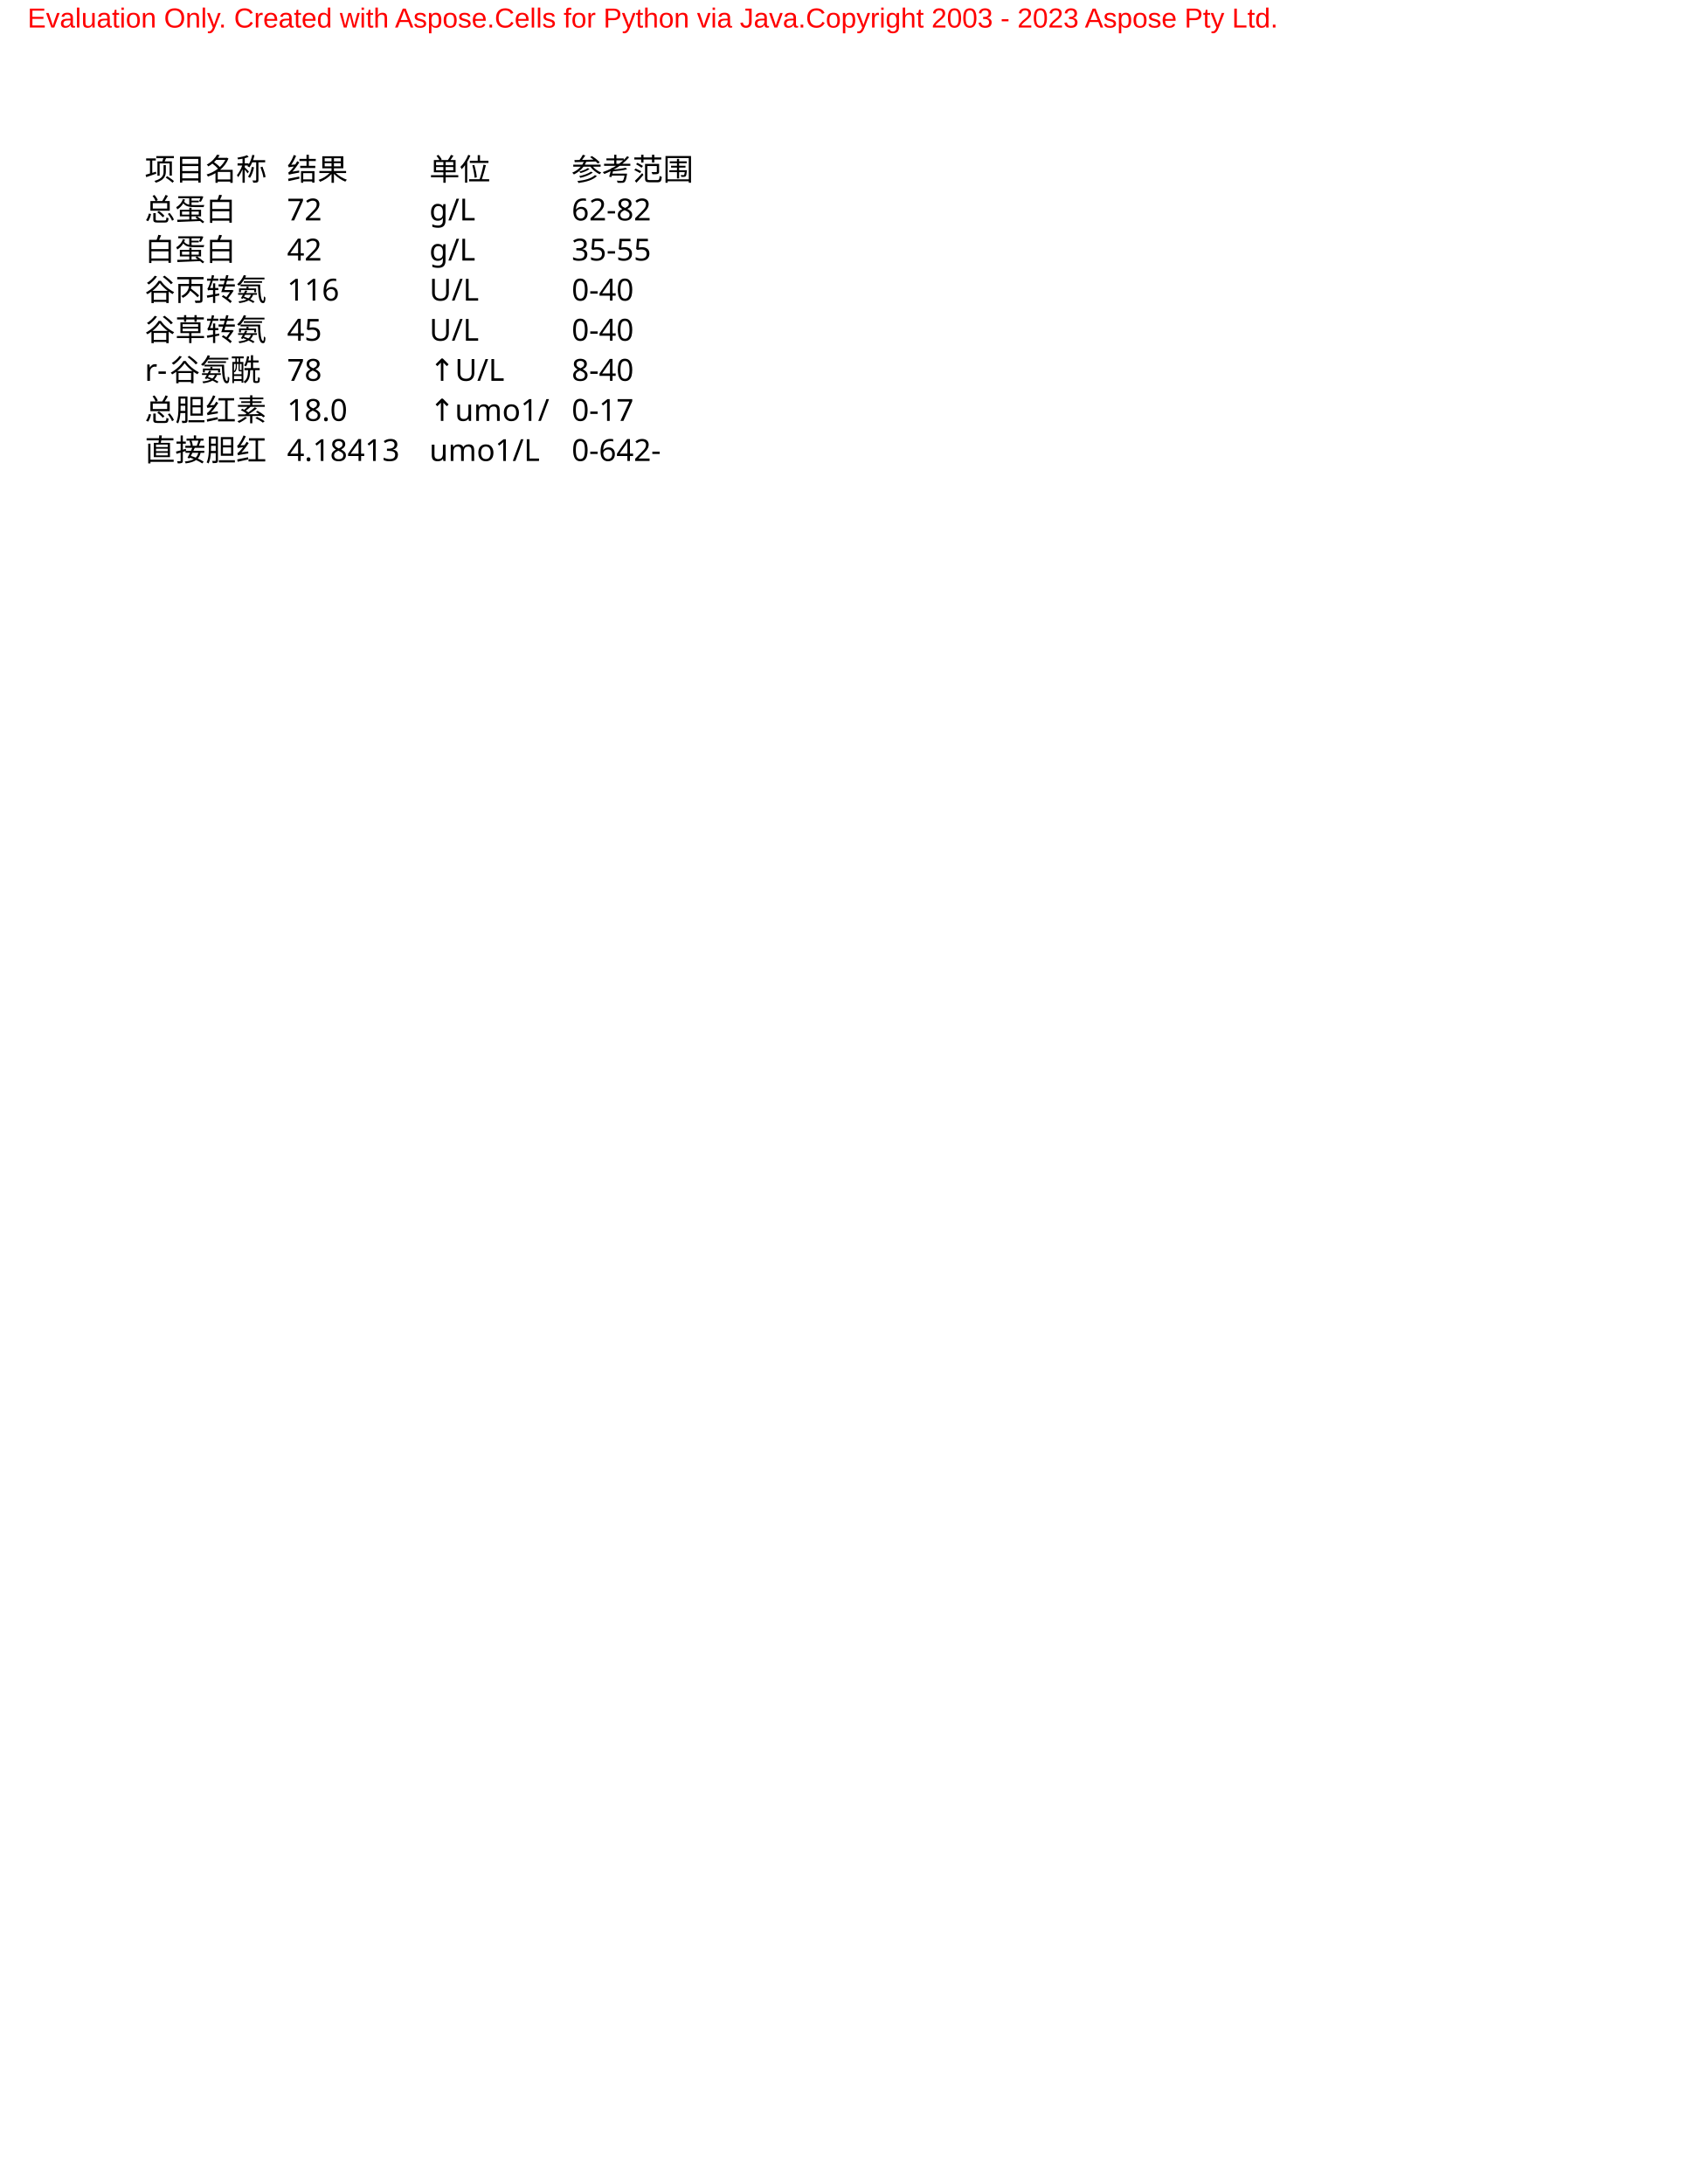
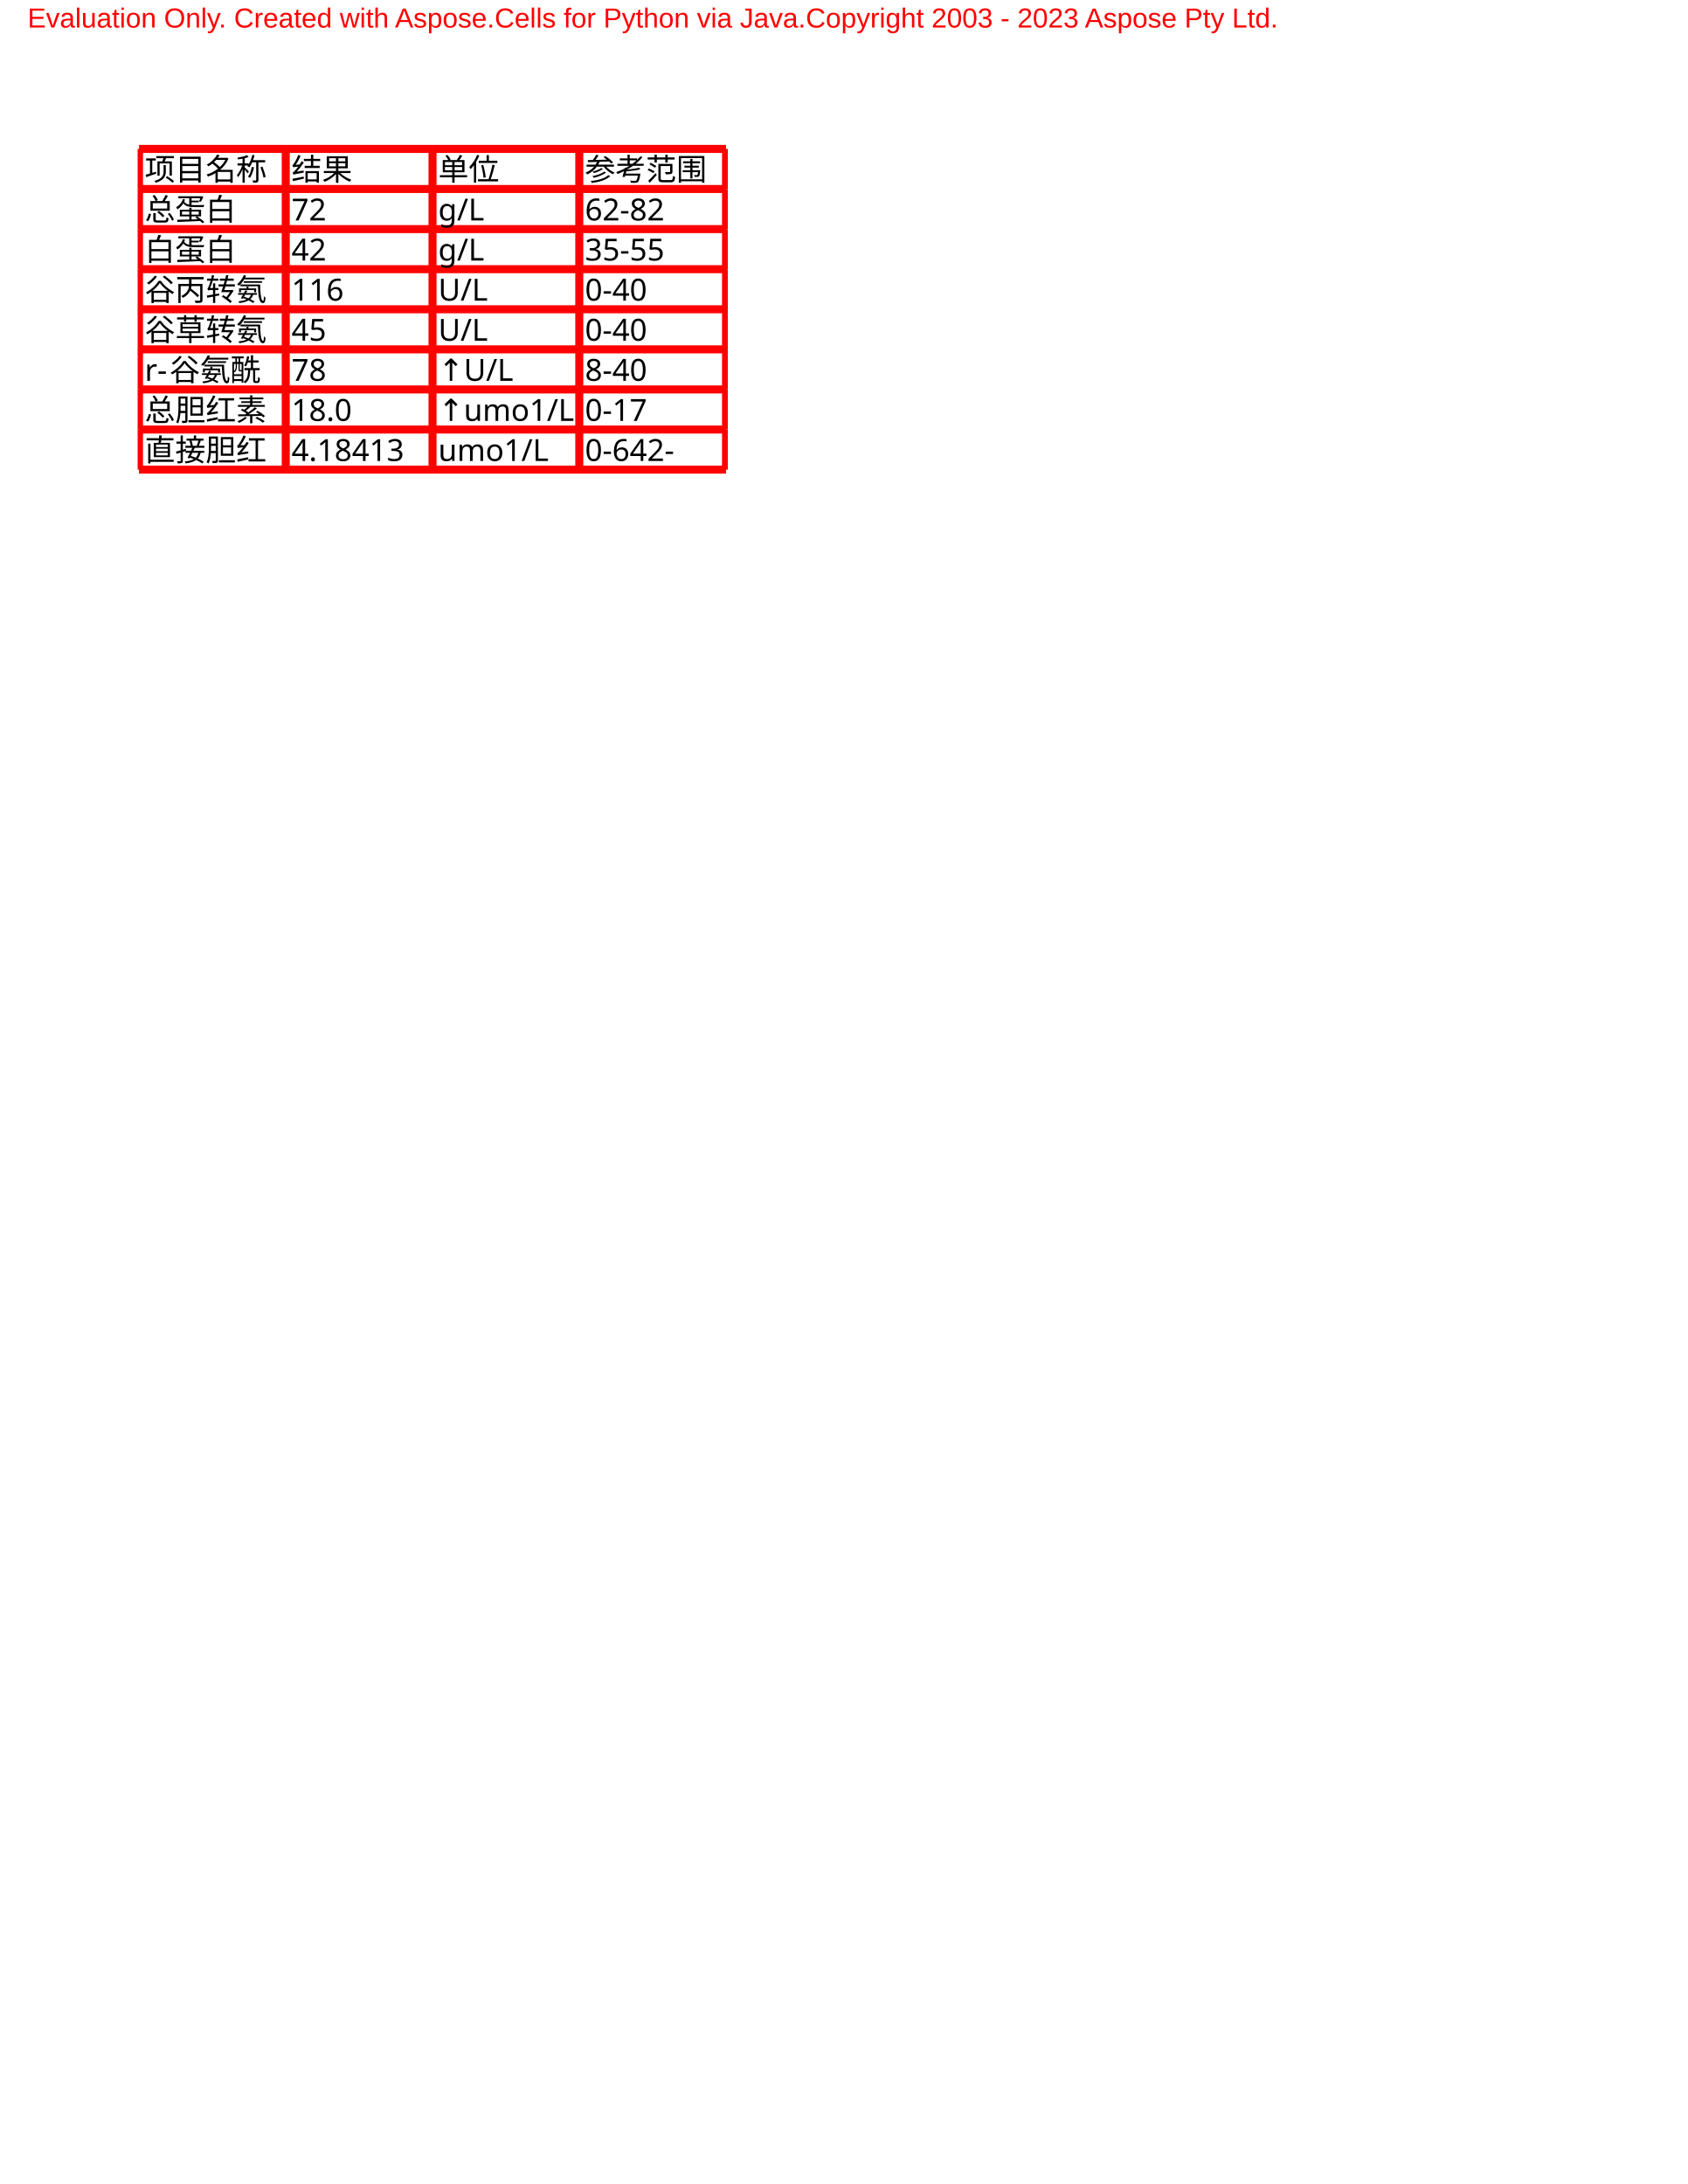
<svg xmlns="http://www.w3.org/2000/svg" width="612pt" height="792pt">
  <g id="SFixTitle" />
  <g id="SContent">
    <g transform="scale(1.33333)">
      <rect width="100%" height="100%" fill="white" />
      <g>
        <g>
          <g />
          <g shape-rendering="crispEdges" />
        </g>
        <g>
          <g />
        </g>
        <g>
          <g />
        </g>
      </g>
      <g transform="matrix(1,0,0,1,50.4,54)">
        <defs>
          <clipPath id="CLIP0">
-             <path d="M-0.5,-0.5 L207.5,-0.5 L207.5,117.5 L-0.5,117.5 Z " />
+             <path d="M-0.5,-0.5 L213.5,-0.5 L213.5,117.5 L-0.5,117.5 Z " />
          </clipPath>
        </defs>
        <g clip-path="url(#CLIP0)">
          <g />
          <g shape-rendering="crispEdges" />
        </g>
        <defs>
          <clipPath id="CLIP1">
-             <path d="M-0.5,-1.454 L207.5,-1.454 L207.5,118.546 L-0.5,118.546 Z " />
+             <path d="M-0.5,-1.454 L213.5,-1.454 L213.5,118.546 L-0.5,118.546 Z " />
          </clipPath>
        </defs>
        <g clip-path="url(#CLIP1)">
          <g>
            <g />
+             <path d="M 0,0 L 53.214,0" class="p0" fill="none" />
+             <path d="M 0,58.152 L 53.214,58.152" class="p0" fill="none" />
+             <path d="M 0,116.304 L 53.214,116.304" class="p0" fill="none" />
+             <path d="M 0,0 L 0,14.538" class="p0" fill="none" />
+             <path d="M 0,58.152 L 0,72.69" class="p0" fill="none" />
+             <path d="M 53.214,0 L 106.429,0" class="p0" fill="none" />
+             <path d="M 53.214,58.152 L 106.429,58.152" class="p0" fill="none" />
+             <path d="M 53.214,116.304 L 106.429,116.304" class="p0" fill="none" />
+             <path d="M 53.214,0 L 53.214,14.538" class="p0" fill="none" />
+             <path d="M 53.214,58.152 L 53.214,72.69" class="p0" fill="none" />
+             <path d="M 106.429,0 L 159.643,0" class="p0" fill="none" />
+             <path d="M 106.429,58.152 L 159.643,58.152" class="p0" fill="none" />
+             <path d="M 106.429,116.304 L 159.643,116.304" class="p0" fill="none" />
+             <path d="M 106.429,0 L 106.429,14.538" class="p0" fill="none" />
+             <path d="M 106.429,58.152 L 106.429,72.69" class="p0" fill="none" />
+             <path d="M 159.643,0 L 212.857,0" class="p0" fill="none" />
+             <path d="M 159.643,58.152 L 212.857,58.152" class="p0" fill="none" />
+             <path d="M 159.643,116.304 L 212.857,116.304" class="p0" fill="none" />
+             <path d="M 159.643,0 L 159.643,14.538" class="p0" fill="none" />
+             <path d="M 159.643,58.152 L 159.643,72.69" class="p0" fill="none" />
+             <path d="M 212.857,0 L 212.857,14.538" class="p0" fill="none" />
+             <path d="M 212.857,58.152 L 212.857,72.69" class="p0" fill="none" />
+             <path d="M 0,14.538 L 53.214,14.538" class="p0" fill="none" />
+             <path d="M 0,72.69 L 53.214,72.69" class="p0" fill="none" />
+             <path d="M 0,14.538 L 0,29.076" class="p0" fill="none" />
+             <path d="M 0,72.69 L 0,87.228" class="p0" fill="none" />
+             <path d="M 53.214,14.538 L 106.429,14.538" class="p0" fill="none" />
+             <path d="M 53.214,72.69 L 106.429,72.69" class="p0" fill="none" />
+             <path d="M 53.214,14.538 L 53.214,29.076" class="p0" fill="none" />
+             <path d="M 53.214,72.69 L 53.214,87.228" class="p0" fill="none" />
+             <path d="M 106.429,14.538 L 159.643,14.538" class="p0" fill="none" />
+             <path d="M 106.429,72.69 L 159.643,72.69" class="p0" fill="none" />
+             <path d="M 106.429,14.538 L 106.429,29.076" class="p0" fill="none" />
+             <path d="M 106.429,72.69 L 106.429,87.228" class="p0" fill="none" />
+             <path d="M 159.643,14.538 L 212.857,14.538" class="p0" fill="none" />
+             <path d="M 159.643,72.69 L 212.857,72.69" class="p0" fill="none" />
+             <path d="M 159.643,14.538 L 159.643,29.076" class="p0" fill="none" />
+             <path d="M 159.643,72.69 L 159.643,87.228" class="p0" fill="none" />
+             <path d="M 212.857,14.538 L 212.857,29.076" class="p0" fill="none" />
+             <path d="M 212.857,72.69 L 212.857,87.228" class="p0" fill="none" />
+             <path d="M 0,29.076 L 53.214,29.076" class="p0" fill="none" />
+             <path d="M 0,87.228 L 53.214,87.228" class="p0" fill="none" />
+             <path d="M 0,29.076 L 0,43.614" class="p0" fill="none" />
+             <path d="M 0,87.228 L 0,101.766" class="p0" fill="none" />
+             <path d="M 53.214,29.076 L 106.429,29.076" class="p0" fill="none" />
+             <path d="M 53.214,87.228 L 106.429,87.228" class="p0" fill="none" />
+             <path d="M 53.214,29.076 L 53.214,43.614" class="p0" fill="none" />
+             <path d="M 53.214,87.228 L 53.214,101.766" class="p0" fill="none" />
+             <path d="M 106.429,29.076 L 159.643,29.076" class="p0" fill="none" />
+             <path d="M 106.429,87.228 L 159.643,87.228" class="p0" fill="none" />
+             <path d="M 106.429,29.076 L 106.429,43.614" class="p0" fill="none" />
+             <path d="M 106.429,87.228 L 106.429,101.766" class="p0" fill="none" />
+             <path d="M 159.643,29.076 L 212.857,29.076" class="p0" fill="none" />
+             <path d="M 159.643,87.228 L 212.857,87.228" class="p0" fill="none" />
+             <path d="M 159.643,29.076 L 159.643,43.614" class="p0" fill="none" />
+             <path d="M 159.643,87.228 L 159.643,101.766" class="p0" fill="none" />
+             <path d="M 212.857,29.076 L 212.857,43.614" class="p0" fill="none" />
+             <path d="M 212.857,87.228 L 212.857,101.766" class="p0" fill="none" />
+             <path d="M 0,43.614 L 53.214,43.614" class="p0" fill="none" />
+             <path d="M 0,101.766 L 53.214,101.766" class="p0" fill="none" />
+             <path d="M 0,43.614 L 0,58.152" class="p0" fill="none" />
+             <path d="M 0,101.766 L 0,116.304" class="p0" fill="none" />
+             <path d="M 53.214,43.614 L 106.429,43.614" class="p0" fill="none" />
+             <path d="M 53.214,101.766 L 106.429,101.766" class="p0" fill="none" />
+             <path d="M 53.214,43.614 L 53.214,58.152" class="p0" fill="none" />
+             <path d="M 53.214,101.766 L 53.214,116.304" class="p0" fill="none" />
+             <path d="M 106.429,43.614 L 159.643,43.614" class="p0" fill="none" />
+             <path d="M 106.429,101.766 L 159.643,101.766" class="p0" fill="none" />
+             <path d="M 106.429,43.614 L 106.429,58.152" class="p0" fill="none" />
+             <path d="M 106.429,101.766 L 106.429,116.304" class="p0" fill="none" />
+             <path d="M 159.643,43.614 L 212.857,43.614" class="p0" fill="none" />
+             <path d="M 159.643,101.766 L 212.857,101.766" class="p0" fill="none" />
+             <path d="M 159.643,43.614 L 159.643,58.152" class="p0" fill="none" />
+             <path d="M 159.643,101.766 L 159.643,116.304" class="p0" fill="none" />
+             <path d="M 212.857,43.614 L 212.857,58.152" class="p0" fill="none" />
+             <path d="M 212.857,101.766 L 212.857,116.304" class="p0" fill="none" />
          </g>
        </g>
        <defs>
          <clipPath id="CLIP2">
-             <path d="M-0.5,-0.5 L207.5,-0.5 L207.5,117.5 L-0.5,117.5 Z " />
+             <path d="M-0.5,-0.5 L213.5,-0.5 L213.5,117.5 L-0.5,117.5 Z " />
          </clipPath>
        </defs>
        <g clip-path="url(#CLIP2)">
          <g>
            <defs>
              <clipPath id="CLIP3">
-                 <path d="M0.25,0.25 L51.352,0.25 L51.352,14.288 L0.25,14.288 Z " />
+                 <path d="M0.25,0.25 L52.964,0.25 L52.964,14.288 L0.25,14.288 Z " />
              </clipPath>
            </defs>
            <g clip-path="url(#CLIP3)">
              <g>
                <g transform="matrix(1,0,0,1,1.075036,14.2957)">
                  <text x="1" y="-2.889" class="f0">项</text>
                  <text x="12.04" y="-2.889" class="f0">目</text>
                  <text x="23.08" y="-2.889" class="f0">名</text>
                  <text x="34.12" y="-2.889" class="f0">称</text>
                </g>
              </g>
            </g>
            <defs>
              <clipPath id="CLIP4">
-                 <path d="M51.852,0.25 L102.953,0.25 L102.953,14.288 L51.852,14.288 Z " />
+                 <path d="M53.464,0.25 L106.179,0.25 L106.179,14.288 L53.464,14.288 Z " />
              </clipPath>
            </defs>
            <g clip-path="url(#CLIP4)">
              <g>
-                 <g transform="matrix(1,0,0,1,52.67677,14.2957)">
+                 <g transform="matrix(1,0,0,1,54.28933,14.2957)">
                  <text x="1" y="-2.889" class="f0">结</text>
                  <text x="12.04" y="-2.889" class="f0">果</text>
                </g>
              </g>
            </g>
            <defs>
              <clipPath id="CLIP5">
-                 <path d="M103.453,0.25 L154.555,0.25 L154.555,14.288 L103.453,14.288 Z " />
+                 <path d="M106.679,0.25 L159.393,0.25 L159.393,14.288 L106.679,14.288 Z " />
              </clipPath>
            </defs>
            <g clip-path="url(#CLIP5)">
              <g>
-                 <g transform="matrix(1,0,0,1,104.2785,14.2957)">
+                 <g transform="matrix(1,0,0,1,107.5036,14.2957)">
                  <text x="1" y="-2.889" class="f0">单</text>
                  <text x="12.04" y="-2.889" class="f0">位</text>
                </g>
              </g>
            </g>
            <defs>
              <clipPath id="CLIP6">
-                 <path d="M155.055,0.25 L206.157,0.25 L206.157,14.288 L155.055,14.288 Z " />
+                 <path d="M159.893,0.25 L212.607,0.25 L212.607,14.288 L159.893,14.288 Z " />
              </clipPath>
            </defs>
            <g clip-path="url(#CLIP6)">
              <g>
-                 <g transform="matrix(1,0,0,1,155.8802,30.2875)">
+                 <g transform="matrix(1,0,0,1,160.7179,30.2875)">
                  <text x="1" y="-18.881" class="f0">参</text>
                  <text x="12.04" y="-18.881" class="f0">考</text>
                  <text x="23.08" y="-18.881" class="f0">范</text>
                  <text x="34.12" y="-18.881" class="f0">围</text>
                  <text x="1" y="-2.889" class="f0">项</text>
                  <text x="12.04" y="-2.889" class="f0">目</text>
                  <text x="23.08" y="-2.889" class="f0">名</text>
                  <text x="34.12" y="-2.889" class="f0">称</text>
                </g>
              </g>
            </g>
            <defs>
              <clipPath id="CLIP7">
-                 <path d="M0.25,14.788 L51.352,14.788 L51.352,28.826 L0.25,28.826 Z " />
+                 <path d="M0.25,14.788 L52.964,14.788 L52.964,28.826 L0.25,28.826 Z " />
              </clipPath>
            </defs>
            <g clip-path="url(#CLIP7)">
              <g>
                <g transform="matrix(1,0,0,1,1.075036,28.8337)">
                  <text x="1" y="-2.889" class="f0">总</text>
                  <text x="12.04" y="-2.889" class="f0">蛋</text>
                  <text x="23.08" y="-2.889" class="f0">白</text>
                </g>
              </g>
            </g>
            <defs>
              <clipPath id="CLIP8">
-                 <path d="M51.852,14.788 L102.953,14.788 L102.953,28.826 L51.852,28.826 Z " />
+                 <path d="M53.464,14.788 L106.179,14.788 L106.179,28.826 L53.464,28.826 Z " />
              </clipPath>
            </defs>
            <g clip-path="url(#CLIP8)">
              <g>
-                 <g transform="matrix(1,0,0,1,52.67677,28.8337)">
+                 <g transform="matrix(1,0,0,1,54.28933,28.8337)">
                  <text x="1" y="-2.889" class="f0">72</text>
                </g>
              </g>
            </g>
            <defs>
              <clipPath id="CLIP9">
-                 <path d="M103.453,14.788 L154.555,14.788 L154.555,28.826 L103.453,28.826 Z " />
+                 <path d="M106.679,14.788 L159.393,14.788 L159.393,28.826 L106.679,28.826 Z " />
              </clipPath>
            </defs>
            <g clip-path="url(#CLIP9)">
              <g>
-                 <g transform="matrix(1,0,0,1,104.2785,28.8337)">
+                 <g transform="matrix(1,0,0,1,107.5036,28.8337)">
                  <text x="1" y="-2.889" class="f0">g/L</text>
                </g>
              </g>
            </g>
            <defs>
              <clipPath id="CLIP10">
-                 <path d="M155.055,14.788 L206.157,14.788 L206.157,28.826 L155.055,28.826 Z " />
+                 <path d="M159.893,14.788 L212.607,14.788 L212.607,28.826 L159.893,28.826 Z " />
              </clipPath>
            </defs>
            <g clip-path="url(#CLIP10)">
              <g>
-                 <g transform="matrix(1,0,0,1,155.8802,28.8337)">
+                 <g transform="matrix(1,0,0,1,160.7179,28.8337)">
                  <text x="1" y="-2.889" class="f0">62-82</text>
                </g>
              </g>
            </g>
            <defs>
              <clipPath id="CLIP11">
-                 <path d="M0.25,29.326 L51.352,29.326 L51.352,43.364 L0.25,43.364 Z " />
+                 <path d="M0.25,29.326 L52.964,29.326 L52.964,43.364 L0.25,43.364 Z " />
              </clipPath>
            </defs>
            <g clip-path="url(#CLIP11)">
              <g>
                <g transform="matrix(1,0,0,1,1.075036,43.3717)">
                  <text x="1" y="-2.889" class="f0">白</text>
                  <text x="12.04" y="-2.889" class="f0">蛋</text>
                  <text x="23.08" y="-2.889" class="f0">白</text>
                </g>
              </g>
            </g>
            <defs>
              <clipPath id="CLIP12">
-                 <path d="M51.852,29.326 L102.953,29.326 L102.953,43.364 L51.852,43.364 Z " />
+                 <path d="M53.464,29.326 L106.179,29.326 L106.179,43.364 L53.464,43.364 Z " />
              </clipPath>
            </defs>
            <g clip-path="url(#CLIP12)">
              <g>
-                 <g transform="matrix(1,0,0,1,52.67677,43.3717)">
+                 <g transform="matrix(1,0,0,1,54.28933,43.3717)">
                  <text x="1" y="-2.889" class="f0">42</text>
                </g>
              </g>
            </g>
            <defs>
              <clipPath id="CLIP13">
-                 <path d="M103.453,29.326 L154.555,29.326 L154.555,43.364 L103.453,43.364 Z " />
+                 <path d="M106.679,29.326 L159.393,29.326 L159.393,43.364 L106.679,43.364 Z " />
              </clipPath>
            </defs>
            <g clip-path="url(#CLIP13)">
              <g>
-                 <g transform="matrix(1,0,0,1,104.2785,43.3717)">
+                 <g transform="matrix(1,0,0,1,107.5036,43.3717)">
                  <text x="1" y="-2.889" class="f0">g/L</text>
                </g>
              </g>
            </g>
            <defs>
              <clipPath id="CLIP14">
-                 <path d="M155.055,29.326 L206.157,29.326 L206.157,43.364 L155.055,43.364 Z " />
+                 <path d="M159.893,29.326 L212.607,29.326 L212.607,43.364 L159.893,43.364 Z " />
              </clipPath>
            </defs>
            <g clip-path="url(#CLIP14)">
              <g>
-                 <g transform="matrix(1,0,0,1,155.8802,43.3717)">
+                 <g transform="matrix(1,0,0,1,160.7179,43.3717)">
                  <text x="1" y="-2.889" class="f0">35-55</text>
                </g>
              </g>
            </g>
            <defs>
              <clipPath id="CLIP15">
-                 <path d="M0.25,43.864 L51.352,43.864 L51.352,57.902 L0.25,57.902 Z " />
+                 <path d="M0.25,43.864 L52.964,43.864 L52.964,57.902 L0.25,57.902 Z " />
              </clipPath>
            </defs>
            <g clip-path="url(#CLIP15)">
              <g>
                <g transform="matrix(1,0,0,1,1.075036,73.9015)">
                  <text x="1" y="-18.881" class="f0">谷</text>
                  <text x="12.04" y="-18.881" class="f0">丙</text>
                  <text x="23.08" y="-18.881" class="f0">转</text>
                  <text x="34.12" y="-18.881" class="f0">氨</text>
                  <text x="1" y="-2.889" class="f0">酶</text>
                </g>
              </g>
            </g>
            <defs>
              <clipPath id="CLIP16">
-                 <path d="M51.852,43.864 L102.953,43.864 L102.953,57.902 L51.852,57.902 Z " />
+                 <path d="M53.464,43.864 L106.179,43.864 L106.179,57.902 L53.464,57.902 Z " />
              </clipPath>
            </defs>
            <g clip-path="url(#CLIP16)">
              <g>
-                 <g transform="matrix(1,0,0,1,52.67677,57.9097)">
+                 <g transform="matrix(1,0,0,1,54.28933,57.9097)">
                  <text x="1" y="-2.889" class="f0">116</text>
                </g>
              </g>
            </g>
            <defs>
              <clipPath id="CLIP17">
-                 <path d="M103.453,43.864 L154.555,43.864 L154.555,57.902 L103.453,57.902 Z " />
+                 <path d="M106.679,43.864 L159.393,43.864 L159.393,57.902 L106.679,57.902 Z " />
              </clipPath>
            </defs>
            <g clip-path="url(#CLIP17)">
              <g>
-                 <g transform="matrix(1,0,0,1,104.2785,57.9097)">
+                 <g transform="matrix(1,0,0,1,107.5036,57.9097)">
                  <text x="1" y="-2.889" class="f0">U/L</text>
                </g>
              </g>
            </g>
            <defs>
              <clipPath id="CLIP18">
-                 <path d="M155.055,43.864 L206.157,43.864 L206.157,57.902 L155.055,57.902 Z " />
+                 <path d="M159.893,43.864 L212.607,43.864 L212.607,57.902 L159.893,57.902 Z " />
              </clipPath>
            </defs>
            <g clip-path="url(#CLIP18)">
              <g>
-                 <g transform="matrix(1,0,0,1,155.8802,57.9097)">
+                 <g transform="matrix(1,0,0,1,160.7179,57.9097)">
                  <text x="1" y="-2.889" class="f0">0-40</text>
                </g>
              </g>
            </g>
            <defs>
              <clipPath id="CLIP19">
-                 <path d="M0.25,58.402 L51.352,58.402 L51.352,72.44 L0.25,72.44 Z " />
+                 <path d="M0.25,58.402 L52.964,58.402 L52.964,72.44 L0.25,72.44 Z " />
              </clipPath>
            </defs>
            <g clip-path="url(#CLIP19)">
              <g>
                <g transform="matrix(1,0,0,1,1.075036,88.4395)">
                  <text x="1" y="-18.881" class="f0">谷</text>
                  <text x="12.04" y="-18.881" class="f0">草</text>
                  <text x="23.08" y="-18.881" class="f0">转</text>
                  <text x="34.12" y="-18.881" class="f0">氨</text>
                  <text x="1" y="-2.889" class="f0">酶</text>
                </g>
              </g>
            </g>
            <defs>
              <clipPath id="CLIP20">
-                 <path d="M51.852,58.402 L102.953,58.402 L102.953,72.44 L51.852,72.44 Z " />
+                 <path d="M53.464,58.402 L106.179,58.402 L106.179,72.44 L53.464,72.44 Z " />
              </clipPath>
            </defs>
            <g clip-path="url(#CLIP20)">
              <g>
-                 <g transform="matrix(1,0,0,1,52.67677,72.4477)">
+                 <g transform="matrix(1,0,0,1,54.28933,72.4477)">
                  <text x="1" y="-2.889" class="f0">45</text>
                </g>
              </g>
            </g>
            <defs>
              <clipPath id="CLIP21">
-                 <path d="M103.453,58.402 L154.555,58.402 L154.555,72.44 L103.453,72.44 Z " />
+                 <path d="M106.679,58.402 L159.393,58.402 L159.393,72.44 L106.679,72.44 Z " />
              </clipPath>
            </defs>
            <g clip-path="url(#CLIP21)">
              <g>
-                 <g transform="matrix(1,0,0,1,104.2785,72.4477)">
+                 <g transform="matrix(1,0,0,1,107.5036,72.4477)">
                  <text x="1" y="-2.889" class="f0">U/L</text>
                </g>
              </g>
            </g>
            <defs>
              <clipPath id="CLIP22">
-                 <path d="M155.055,58.402 L206.157,58.402 L206.157,72.44 L155.055,72.44 Z " />
+                 <path d="M159.893,58.402 L212.607,58.402 L212.607,72.44 L159.893,72.44 Z " />
              </clipPath>
            </defs>
            <g clip-path="url(#CLIP22)">
              <g>
-                 <g transform="matrix(1,0,0,1,155.8802,72.4477)">
+                 <g transform="matrix(1,0,0,1,160.7179,72.4477)">
                  <text x="1" y="-2.889" class="f0">0-40</text>
                </g>
              </g>
            </g>
            <defs>
              <clipPath id="CLIP23">
-                 <path d="M0.25,72.94 L51.352,72.94 L51.352,86.978 L0.25,86.978 Z " />
+                 <path d="M0.25,72.94 L52.964,72.94 L52.964,86.978 L0.25,86.978 Z " />
              </clipPath>
            </defs>
            <g clip-path="url(#CLIP23)">
              <g>
                <g transform="matrix(1,0,0,1,1.075036,102.9775)">
                  <text x="1" y="-18.881" class="f0">r-</text>
                  <text x="9.992" y="-18.881" class="f0">谷</text>
                  <text x="21.032" y="-18.881" class="f0">氨</text>
                  <text x="32.072" y="-18.881" class="f0">酰</text>
                  <text x="1" y="-2.889" class="f0">转</text>
                  <text x="12.04" y="-2.889" class="f0">移</text>
                  <text x="23.08" y="-2.889" class="f0">酶</text>
                </g>
              </g>
            </g>
            <defs>
              <clipPath id="CLIP24">
-                 <path d="M51.852,72.94 L102.953,72.94 L102.953,86.978 L51.852,86.978 Z " />
+                 <path d="M53.464,72.94 L106.179,72.94 L106.179,86.978 L53.464,86.978 Z " />
              </clipPath>
            </defs>
            <g clip-path="url(#CLIP24)">
              <g>
-                 <g transform="matrix(1,0,0,1,52.67677,86.9857)">
+                 <g transform="matrix(1,0,0,1,54.28933,86.9857)">
                  <text x="1" y="-2.889" class="f0">78</text>
                </g>
              </g>
            </g>
            <defs>
              <clipPath id="CLIP25">
-                 <path d="M103.453,72.94 L154.555,72.94 L154.555,86.978 L103.453,86.978 Z " />
+                 <path d="M106.679,72.94 L159.393,72.94 L159.393,86.978 L106.679,86.978 Z " />
              </clipPath>
            </defs>
            <g clip-path="url(#CLIP25)">
              <g>
-                 <g transform="matrix(1,0,0,1,104.2785,86.9857)">
+                 <g transform="matrix(1,0,0,1,107.5036,86.9857)">
                  <text x="1" y="-2.889" class="f0">↑U/L</text>
                </g>
              </g>
            </g>
            <defs>
              <clipPath id="CLIP26">
-                 <path d="M155.055,72.94 L206.157,72.94 L206.157,86.978 L155.055,86.978 Z " />
+                 <path d="M159.893,72.94 L212.607,72.94 L212.607,86.978 L159.893,86.978 Z " />
              </clipPath>
            </defs>
            <g clip-path="url(#CLIP26)">
              <g>
-                 <g transform="matrix(1,0,0,1,155.8802,86.9857)">
+                 <g transform="matrix(1,0,0,1,160.7179,86.9857)">
                  <text x="1" y="-2.889" class="f0">8-40</text>
                </g>
              </g>
            </g>
            <defs>
              <clipPath id="CLIP27">
-                 <path d="M0.25,87.478 L51.352,87.478 L51.352,101.516 L0.25,101.516 Z " />
+                 <path d="M0.25,87.478 L52.964,87.478 L52.964,101.516 L0.25,101.516 Z " />
              </clipPath>
            </defs>
            <g clip-path="url(#CLIP27)">
              <g>
                <g transform="matrix(1,0,0,1,1.075036,101.5237)">
                  <text x="1" y="-2.889" class="f0">总</text>
                  <text x="12.04" y="-2.889" class="f0">胆</text>
                  <text x="23.08" y="-2.889" class="f0">红</text>
                  <text x="34.12" y="-2.889" class="f0">素</text>
                </g>
              </g>
            </g>
            <defs>
              <clipPath id="CLIP28">
-                 <path d="M51.852,87.478 L102.953,87.478 L102.953,101.516 L51.852,101.516 Z " />
+                 <path d="M53.464,87.478 L106.179,87.478 L106.179,101.516 L53.464,101.516 Z " />
              </clipPath>
            </defs>
            <g clip-path="url(#CLIP28)">
              <g>
-                 <g transform="matrix(1,0,0,1,52.67677,101.5237)">
+                 <g transform="matrix(1,0,0,1,54.28933,101.5237)">
                  <text x="1" y="-2.889" class="f0">18.0</text>
                </g>
              </g>
            </g>
            <defs>
              <clipPath id="CLIP29">
-                 <path d="M103.453,87.478 L154.555,87.478 L154.555,101.516 L103.453,101.516 Z " />
+                 <path d="M106.679,87.478 L159.393,87.478 L159.393,101.516 L106.679,101.516 Z " />
              </clipPath>
            </defs>
            <g clip-path="url(#CLIP29)">
              <g>
-                 <g transform="matrix(1,0,0,1,104.2785,117.5155)">
-                   <text x="1" y="-18.881" class="f0">↑umo1/</text>
-                   <text x="1" y="-2.889" class="f0">L</text>
+                 <g transform="matrix(1,0,0,1,107.5036,101.5237)">
+                   <text x="1" y="-2.889" class="f0">↑umo1/L</text>
                </g>
              </g>
            </g>
            <defs>
              <clipPath id="CLIP30">
-                 <path d="M155.055,87.478 L206.157,87.478 L206.157,101.516 L155.055,101.516 Z " />
+                 <path d="M159.893,87.478 L212.607,87.478 L212.607,101.516 L159.893,101.516 Z " />
              </clipPath>
            </defs>
            <g clip-path="url(#CLIP30)">
              <g>
-                 <g transform="matrix(1,0,0,1,155.8802,101.5237)">
+                 <g transform="matrix(1,0,0,1,160.7179,101.5237)">
                  <text x="1" y="-2.889" class="f0">0-17</text>
                </g>
              </g>
            </g>
            <defs>
              <clipPath id="CLIP31">
-                 <path d="M0.25,102.016 L51.352,102.016 L51.352,116.054 L0.25,116.054 Z " />
+                 <path d="M0.25,102.016 L52.964,102.016 L52.964,116.054 L0.25,116.054 Z " />
              </clipPath>
            </defs>
            <g clip-path="url(#CLIP31)">
              <g>
                <g transform="matrix(1,0,0,1,1.075036,164.0371)">
                  <text x="1" y="-50.865" class="f0">直</text>
                  <text x="12.04" y="-50.865" class="f0">接</text>
                  <text x="23.08" y="-50.865" class="f0">胆</text>
                  <text x="34.12" y="-50.865" class="f0">红</text>
                  <text x="1" y="-34.873" class="f0">素</text>
                  <text x="12.04" y="-34.873" class="f0">碱</text>
                  <text x="23.08" y="-34.873" class="f0">性</text>
                  <text x="34.12" y="-34.873" class="f0">磷</text>
                  <text x="1" y="-18.881" class="f0">酸</text>
                  <text x="12.04" y="-18.881" class="f0">酶</text>
                  <text x="23.08" y="-18.881" class="f0">乳</text>
                  <text x="34.12" y="-18.881" class="f0">酸</text>
                  <text x="1" y="-2.889" class="f0">脱</text>
                  <text x="12.04" y="-2.889" class="f0">氢</text>
                  <text x="23.08" y="-2.889" class="f0">酶</text>
                </g>
              </g>
            </g>
            <defs>
              <clipPath id="CLIP32">
-                 <path d="M51.852,102.016 L102.953,102.016 L102.953,116.054 L51.852,116.054 Z " />
+                 <path d="M53.464,102.016 L106.179,102.016 L106.179,116.054 L53.464,116.054 Z " />
              </clipPath>
            </defs>
            <g clip-path="url(#CLIP32)">
              <g>
-                 <g transform="matrix(1,0,0,1,52.67677,132.0535)">
+                 <g transform="matrix(1,0,0,1,54.28933,132.0535)">
                  <text x="1" y="-18.881" class="f0">4.18413</text>
                  <text x="1" y="-2.889" class="f0">4</text>
                </g>
              </g>
            </g>
            <defs>
              <clipPath id="CLIP33">
-                 <path d="M103.453,102.016 L154.555,102.016 L154.555,116.054 L103.453,116.054 Z " />
+                 <path d="M106.679,102.016 L159.393,102.016 L159.393,116.054 L106.679,116.054 Z " />
              </clipPath>
            </defs>
            <g clip-path="url(#CLIP33)">
              <g>
-                 <g transform="matrix(1,0,0,1,104.2785,132.0535)">
+                 <g transform="matrix(1,0,0,1,107.5036,132.0535)">
                  <text x="1" y="-18.881" class="f0">umo1/L</text>
                  <text x="1" y="-2.889" class="f0">U/LU/L</text>
                </g>
              </g>
            </g>
            <defs>
              <clipPath id="CLIP34">
-                 <path d="M155.055,102.016 L206.157,102.016 L206.157,116.054 L155.055,116.054 Z " />
+                 <path d="M159.893,102.016 L212.607,102.016 L212.607,116.054 L159.893,116.054 Z " />
              </clipPath>
            </defs>
            <g clip-path="url(#CLIP34)">
              <g>
-                 <g transform="matrix(1,0,0,1,155.8802,148.0453)">
+                 <g transform="matrix(1,0,0,1,160.7179,148.0453)">
                  <text x="1" y="-34.873" class="f0">0-642-</text>
                  <text x="1" y="-18.881" class="f0">140115-</text>
                  <text x="1" y="-2.889" class="f0">220</text>
                </g>
              </g>
            </g>
          </g>
        </g>
        <defs>
          <clipPath id="CLIP35">
-             <path d="M-0.5,-0.5 L207.5,-0.5 L207.5,117.5 L-0.5,117.5 Z " />
+             <path d="M-0.5,-0.5 L213.5,-0.5 L213.5,117.5 L-0.5,117.5 Z " />
          </clipPath>
        </defs>
        <g clip-path="url(#CLIP35)">
          <g />
        </g>
      </g>
      <g />
      <g />
      <g />
      <g>
        <g>
          <g />
          <g shape-rendering="crispEdges" />
        </g>
        <g>
          <g />
        </g>
        <g>
          <g />
        </g>
      </g>
      <g>
        <text x="10" y="10" class="f1">Evaluation Only. Created with Aspose.Cells for Python via Java.Copyright 2003 - 2023 Aspose Pty Ltd.</text>
      </g>
    </g>
  </g>
  <defs />
  <defs>
    <style type="text/css">
   
   
.f0
{
font-family:Microsoft YaHei;
font-size:11.04px;
fill:#000000;
}

.f1
{
font-family:Arial;
font-size:10px;
fill:#FF0000;
}

   
+ .p0
+ {
+ stroke:#FF0000;
+ stroke-width:2.908px;
+ stroke-linecap:butt;
+ stroke-linejoin:miter;
+ }
+ 
   </style>
  </defs>
</svg>
